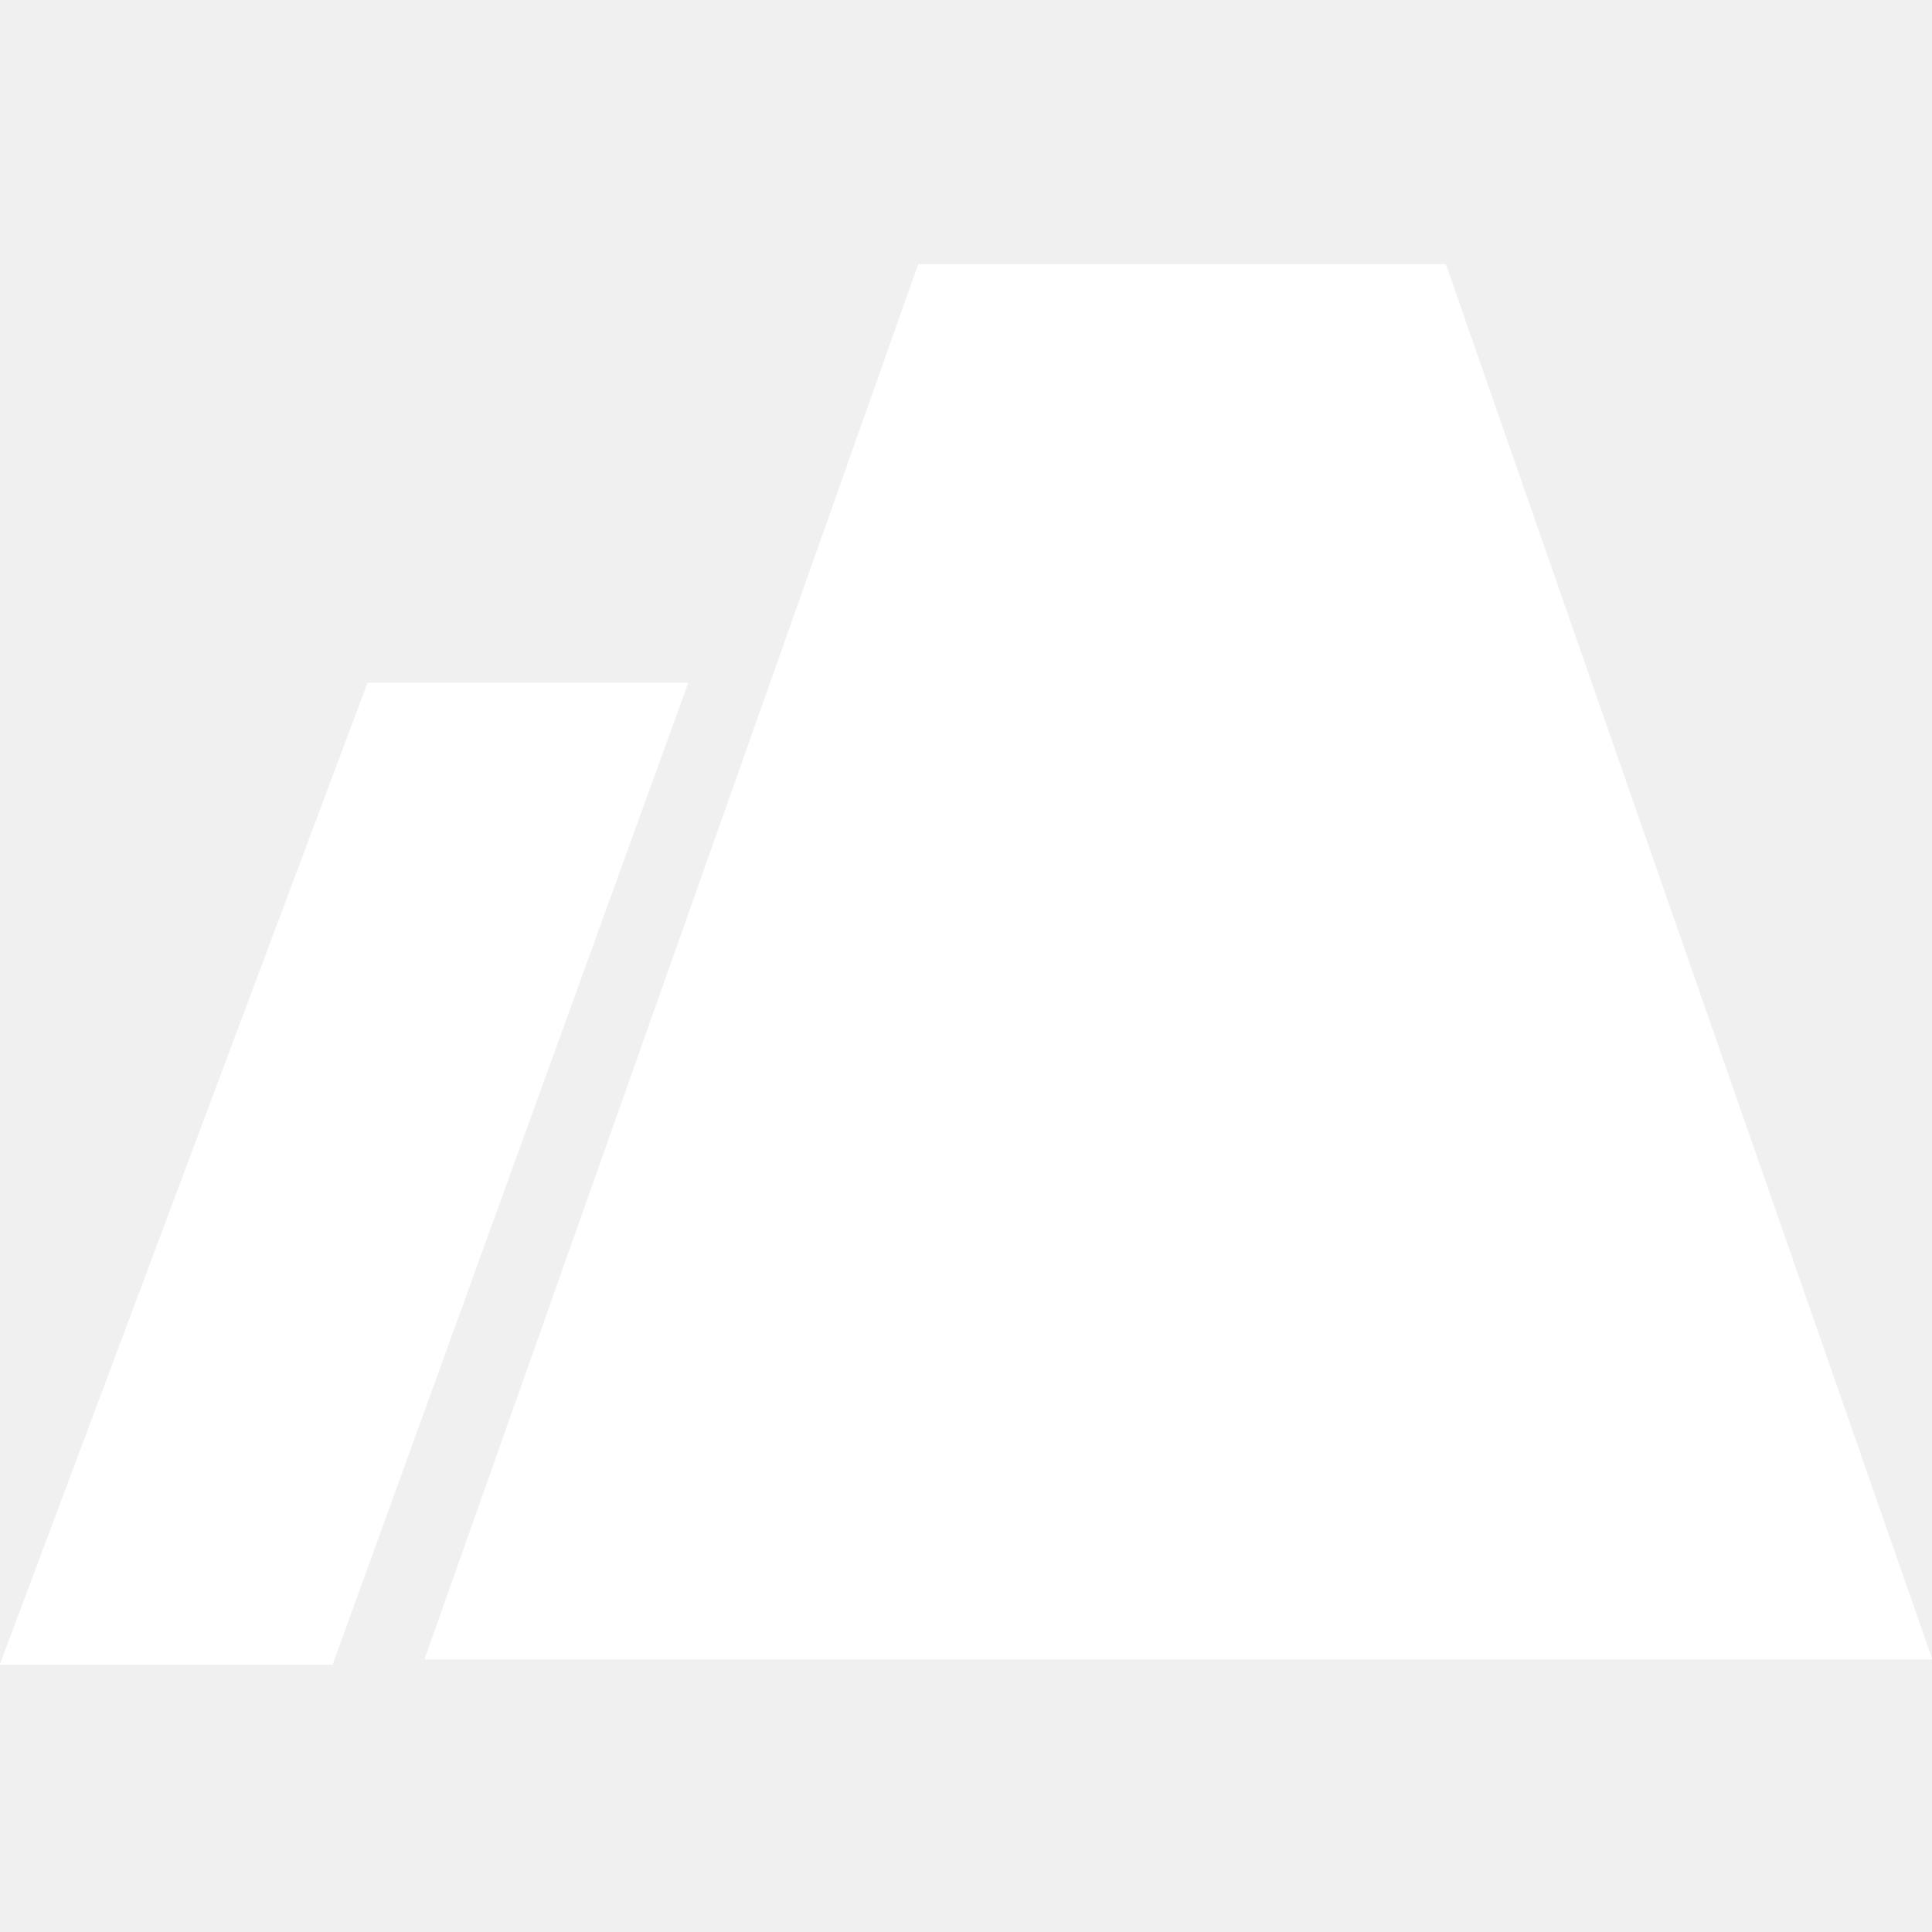
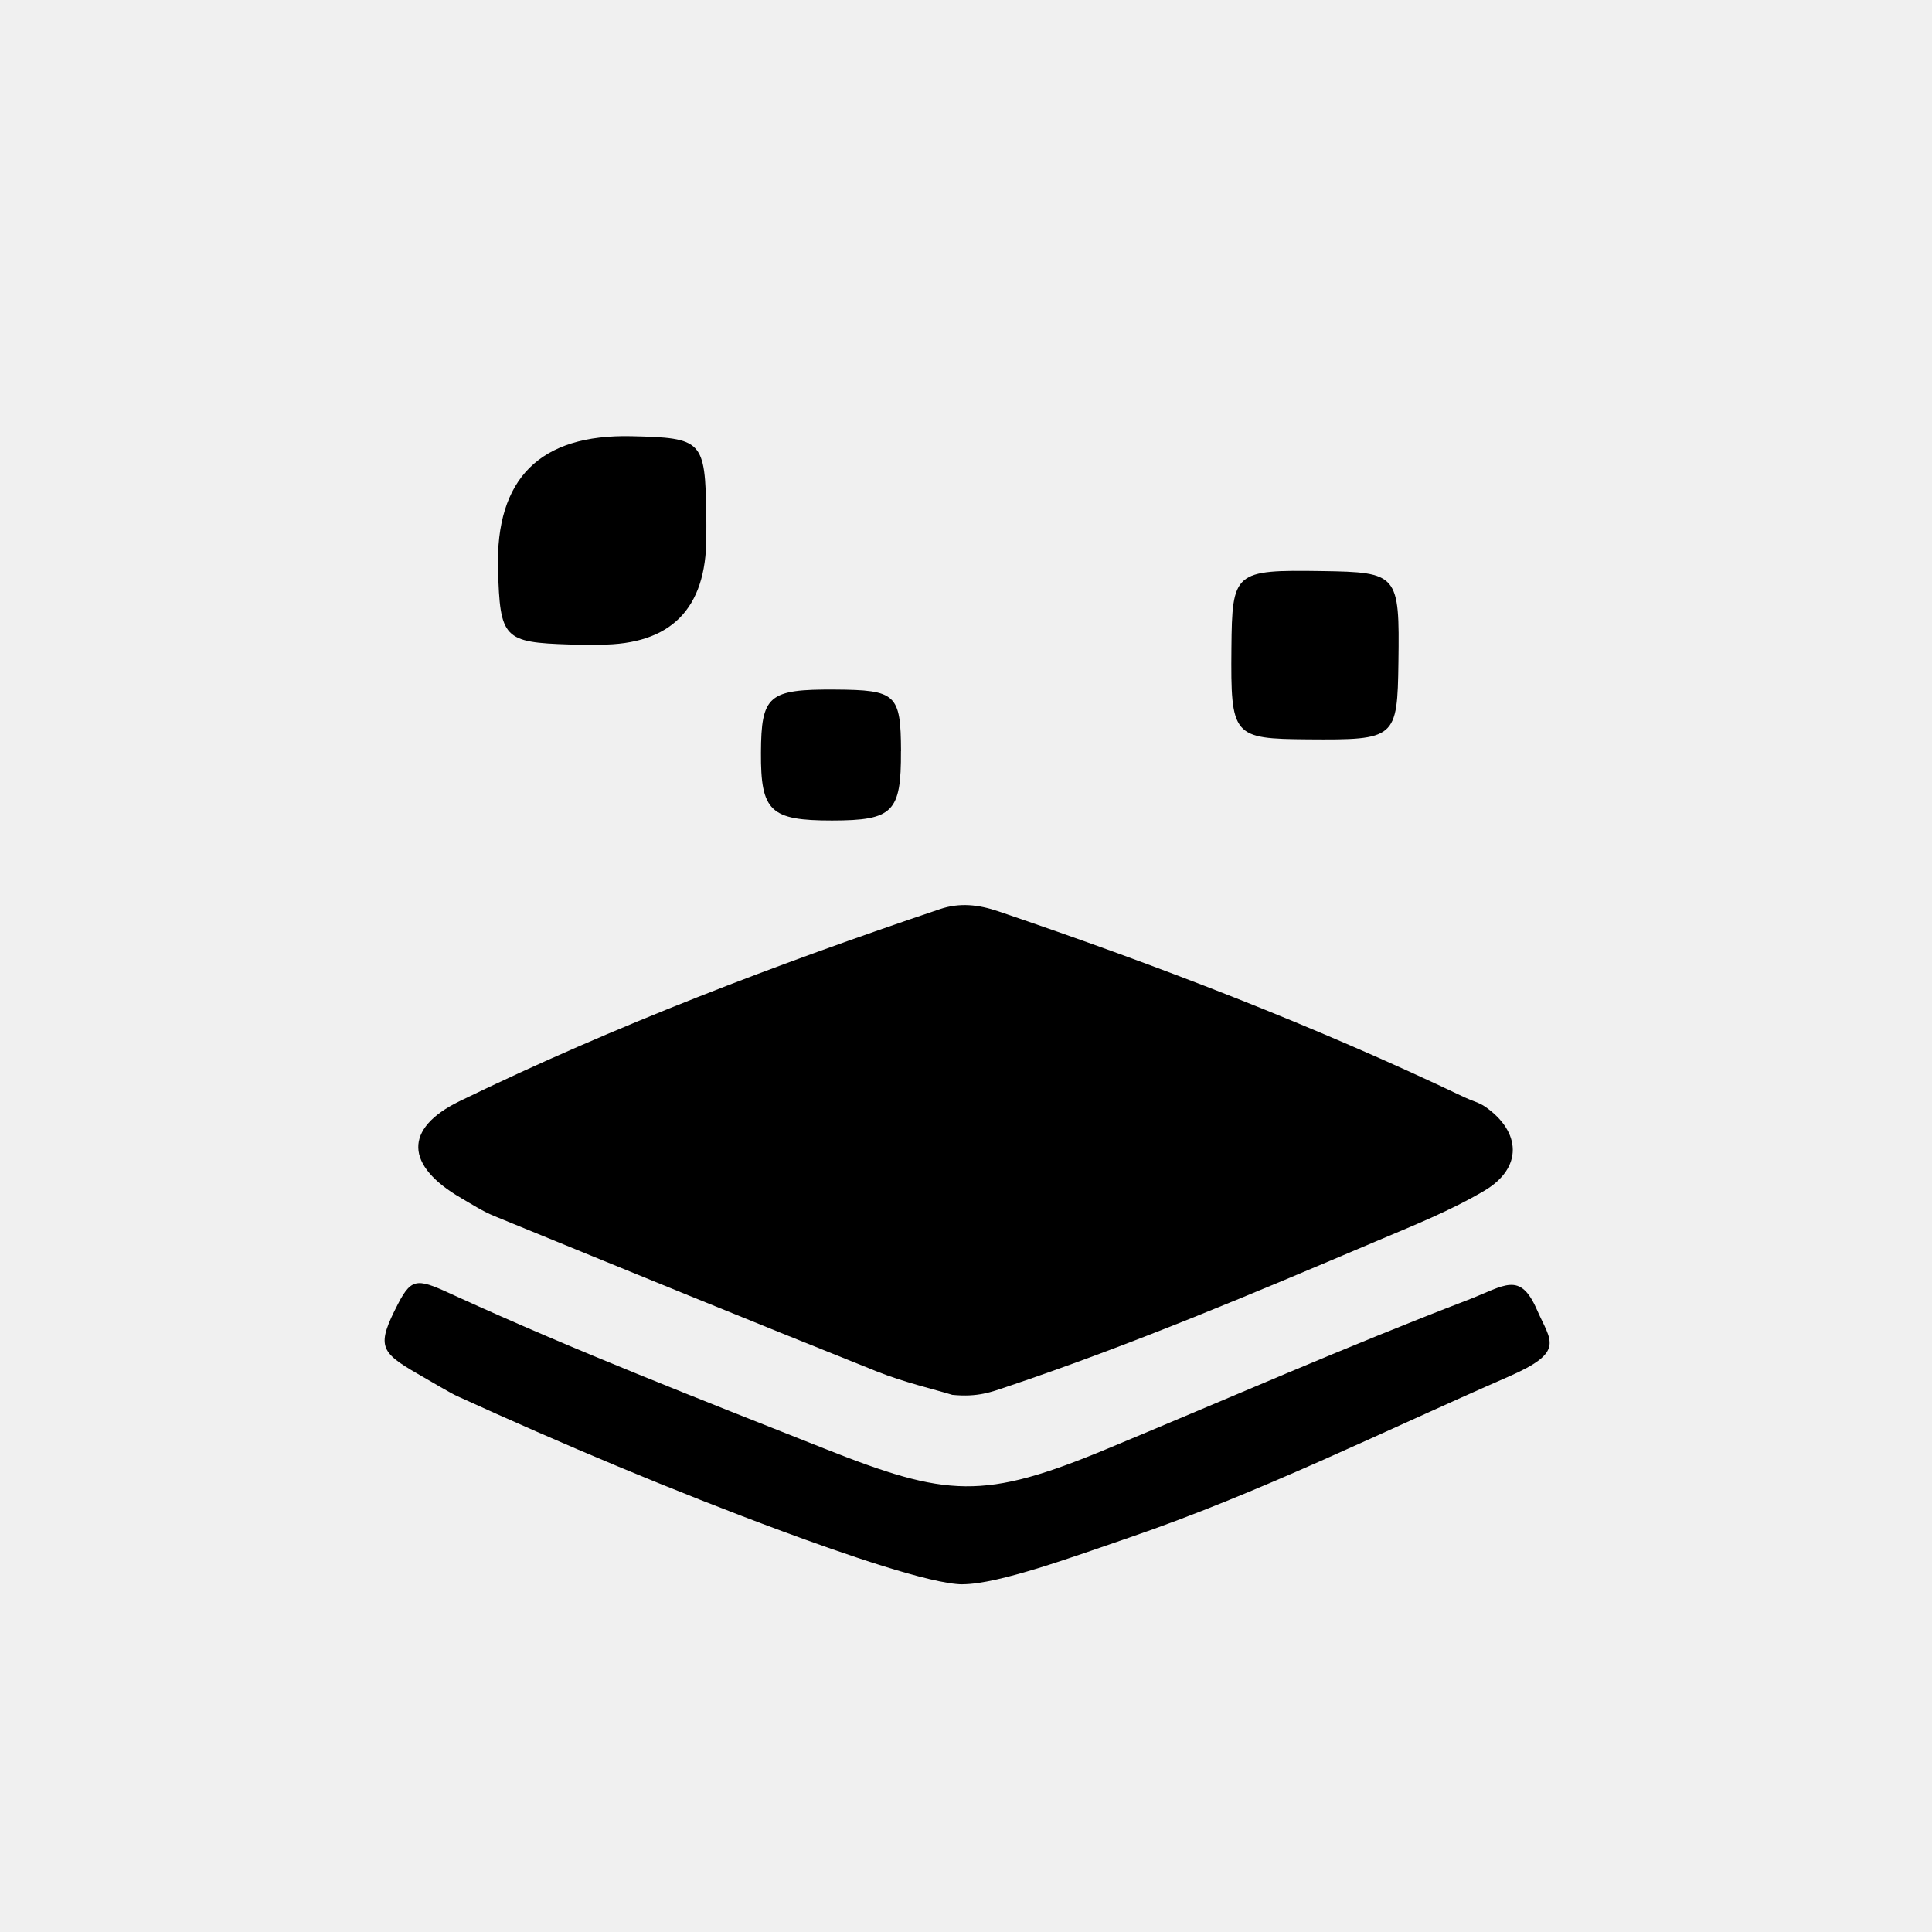
- <svg xmlns="http://www.w3.org/2000/svg" width="512" height="512" viewBox="0 0 512 512" fill="none">
-   <path fill-rule="evenodd" clip-rule="evenodd" d="M112.764 439.754C112.625 439.754 112.528 439.617 112.574 439.486L243.289 70.134C243.318 70.054 243.394 70 243.479 70H383.021C383.106 70 383.183 70.054 383.211 70.135L511.987 439.487C512.032 439.618 511.935 439.754 511.797 439.754H116.692H112.764ZM0.201 441.199C0.061 441.199 -0.036 441.059 0.013 440.928L97.353 181.056C97.382 180.977 97.457 180.925 97.541 180.925H182.118C182.258 180.925 182.355 181.064 182.307 181.195L88.182 441.067C88.153 441.146 88.078 441.199 87.993 441.199H0.201Z" fill="white" />
+ <svg xmlns="http://www.w3.org/2000/svg" viewBox="0 0 256 256">
+   <path d="M126.23,184.84c-2.52-.77-6.4-1.66-10.06-3.12-16.93-6.77-33.8-13.68-50.68-20.59-1.52-.62-2.94-1.54-4.37-2.37-7.42-4.3-7.7-9.21-.2-12.86,20.58-10.01,41.94-18.12,63.61-25.43,2.66-.9,5.15-.6,7.77,.29,21.03,7.14,41.73,15.08,61.78,24.65,.9,.43,1.91,.68,2.71,1.23,4.81,3.35,4.98,8.12-.08,11.12-4.54,2.69-9.52,4.66-14.4,6.73-16.16,6.86-32.34,13.7-49,19.3-1.91,.64-3.72,1.37-7.09,1.04Z" />
+   <path d="M127.56,209.93c-4.2,0-16.12-4.16-23.83-7.01-14.62-5.41-29.03-11.48-43.23-17.96-.67-.3-3.56-1.99-5.19-2.94-5.04-2.9-5.41-3.74-2.57-9.25,1.9-3.68,2.7-3.31,7.75-.99,16.01,7.32,32.38,13.67,48.71,20.15s21.09,6.87,37.52,.04c15.91-6.61,31.68-13.54,47.8-19.73,4.87-1.87,6.88-3.86,9.14,1.33,1.81,4.15,3.83,5.53-3.76,8.84-16.74,7.31-33.07,15.45-50.36,21.36-7.2,2.46-17.23,6.15-21.98,6.15Z" />
+   <path d="M93.59,71.19q0,14.24-14.1,14.23c-1.33,0-2.65,.02-3.98-.02-8.78-.28-9.26-.78-9.52-9.97q-.51-18.04,17.68-17.63c9.44,.22,9.76,.54,9.92,10.4,.02,.99,0,1.99,0,2.98Z" />
+   <path d="M185.3,87.72c-.14,10.17-.34,10.34-11.99,10.25-10-.08-10.24-.37-10.14-12.06,.09-10.18,.35-10.41,11.95-10.24,10.14,.15,10.34,.38,10.18,12.05Z" />
+   <path d="M119.38,99.54c.04,8.09-1.04,9.17-9.13,9.18-8.19,0-9.46-1.21-9.42-8.99,.04-7.6,.99-8.41,9.78-8.36,8.16,.05,8.74,.59,8.78,8.16Z" />
</svg>
